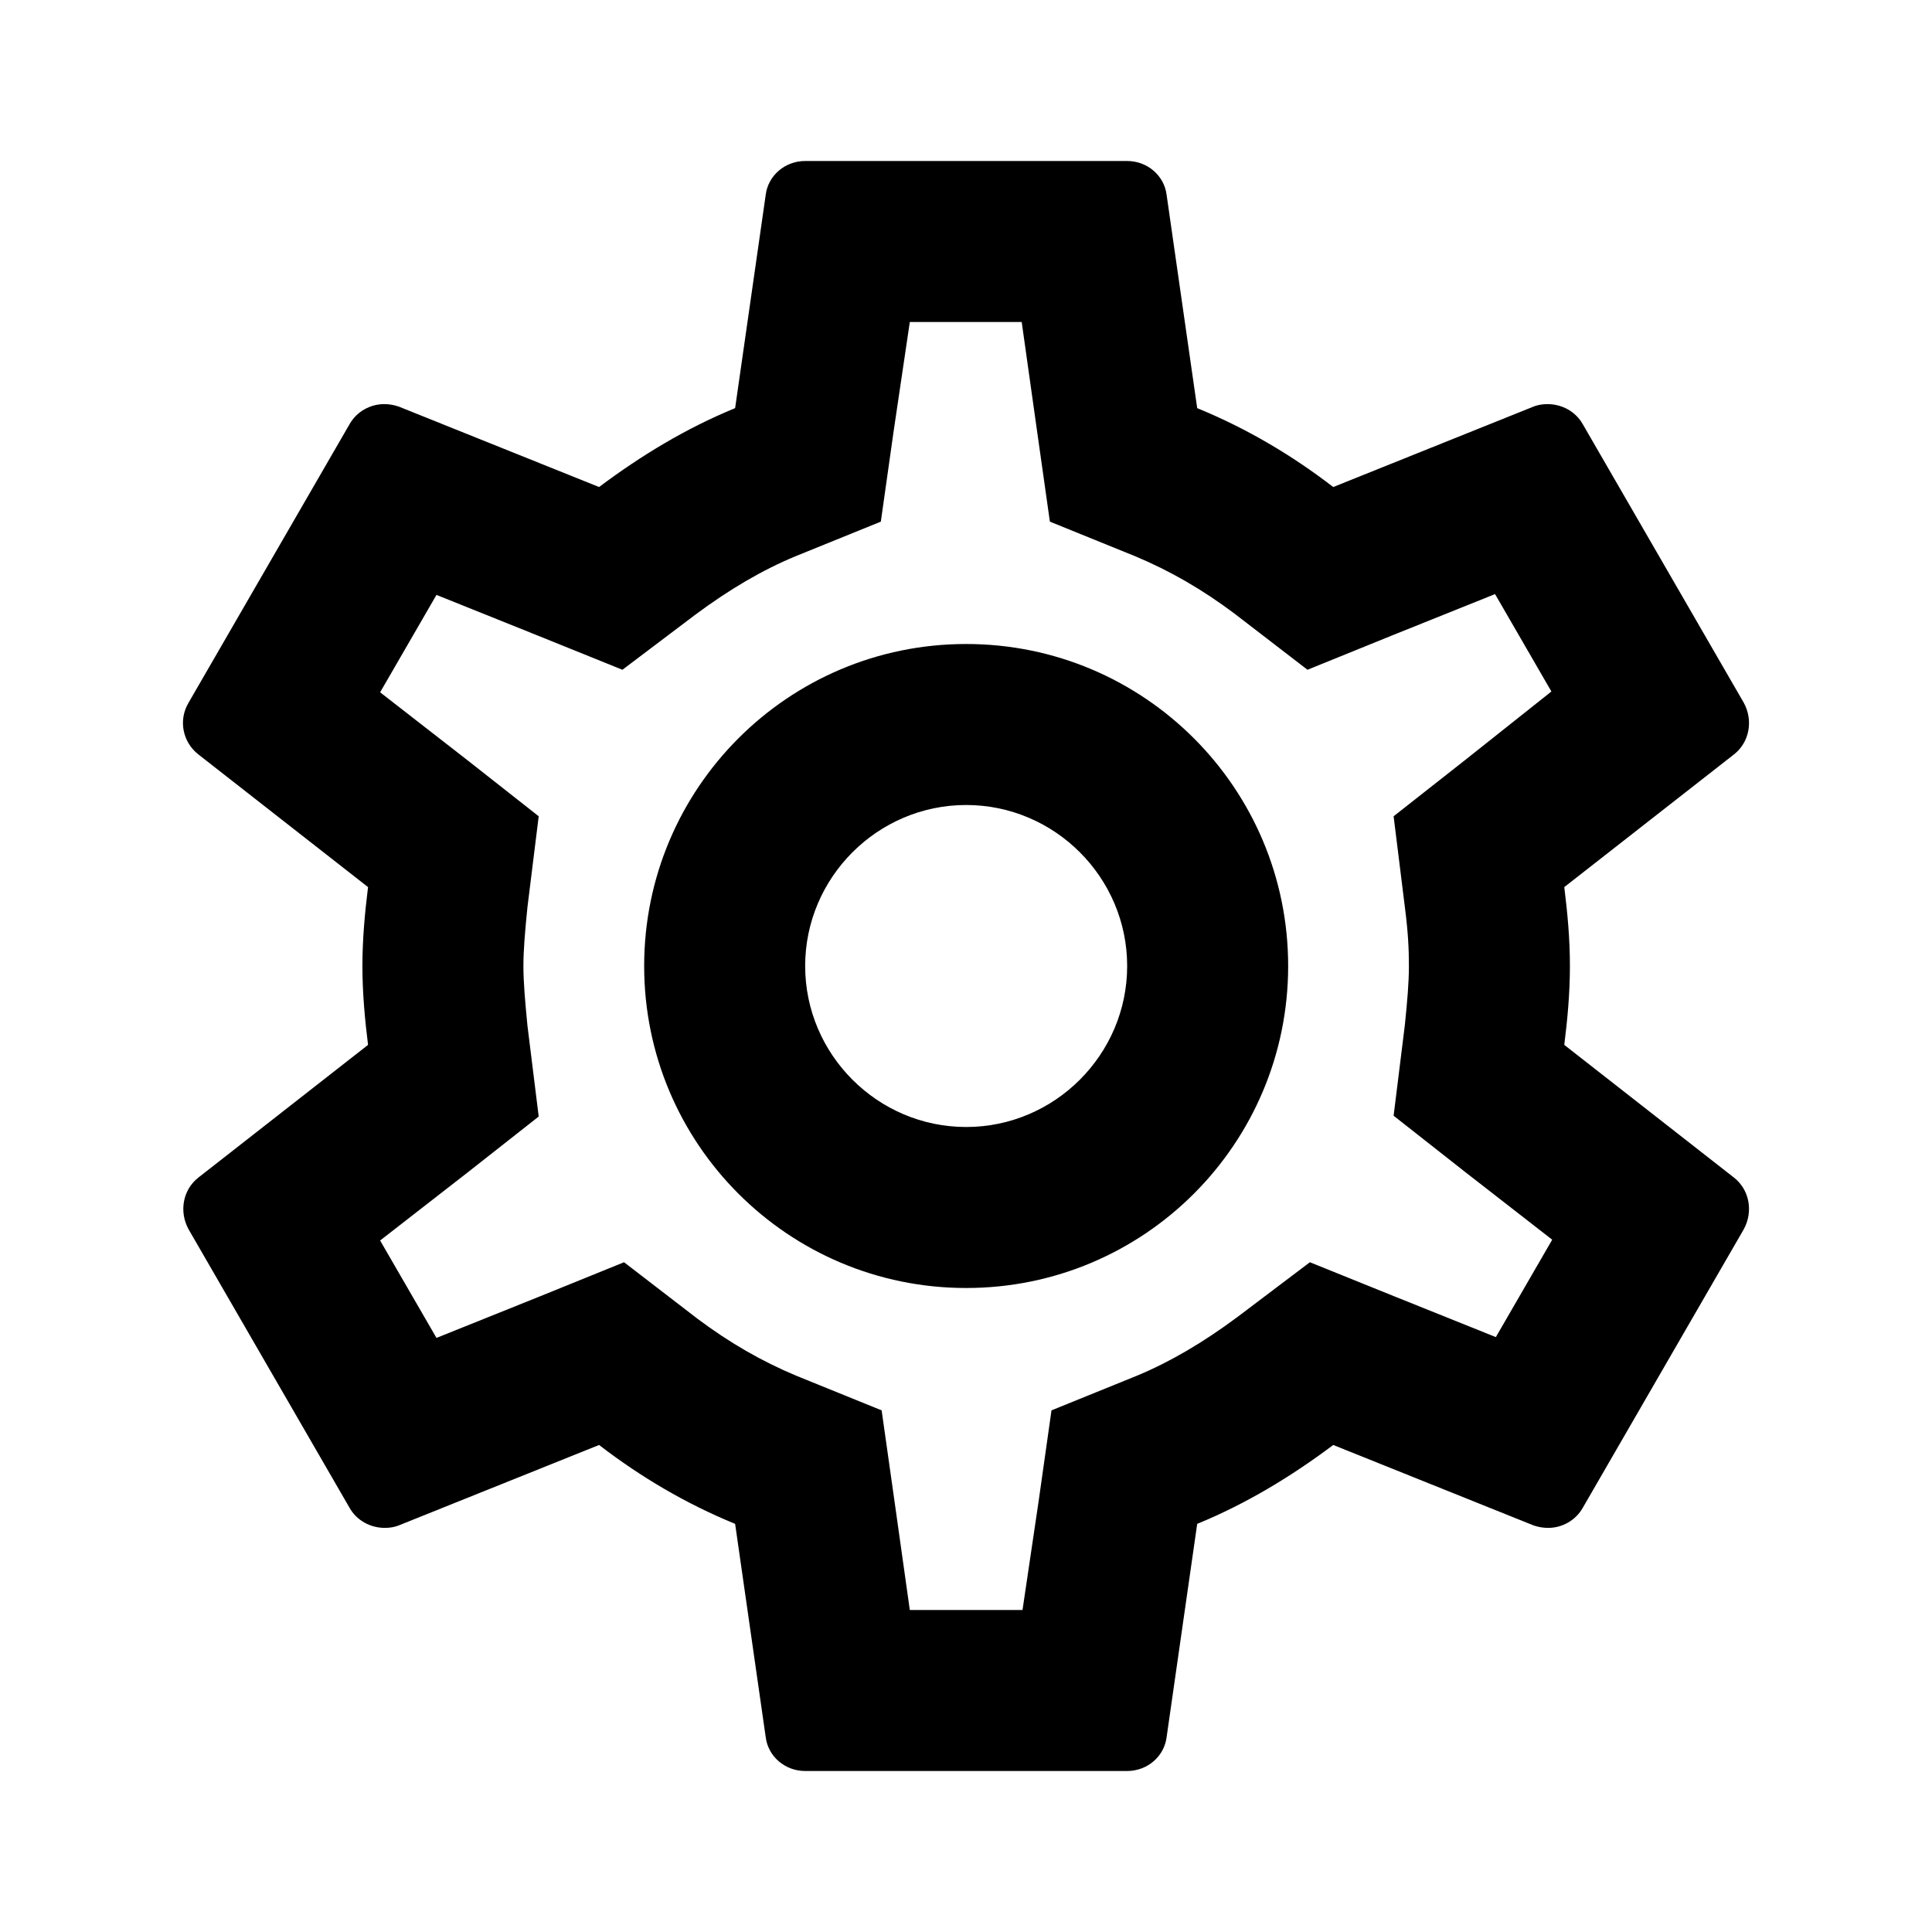
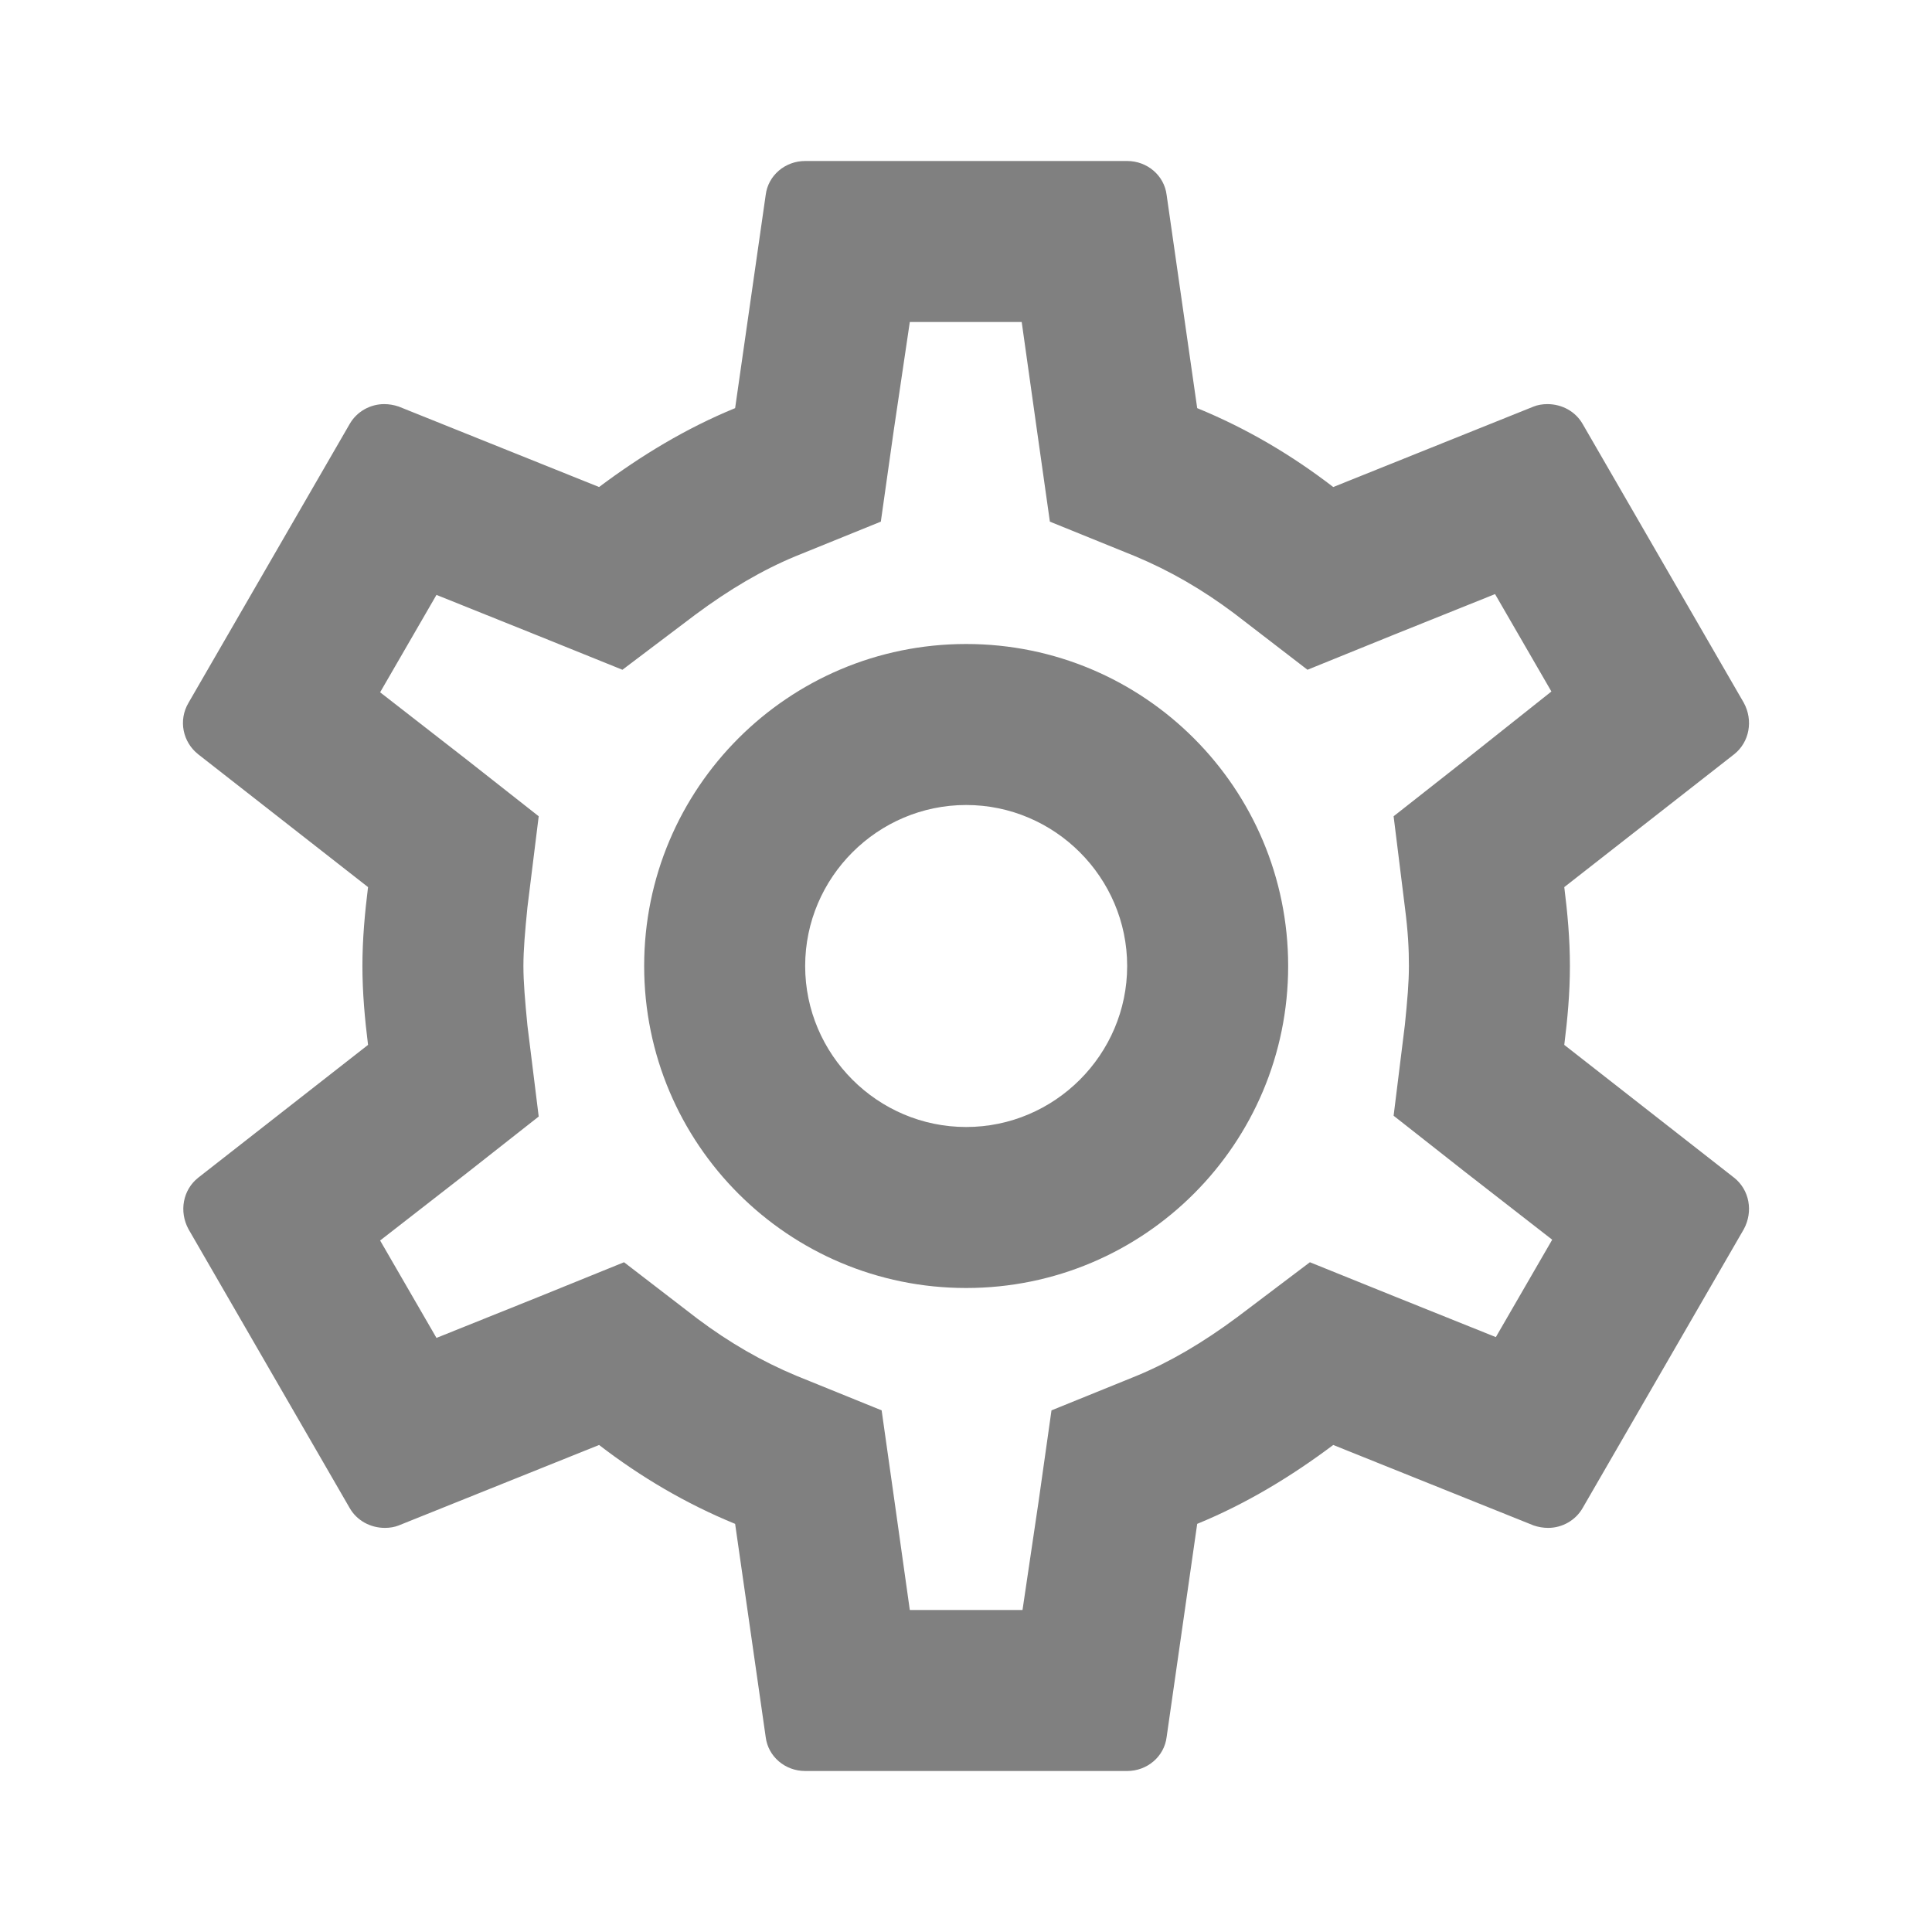
<svg xmlns="http://www.w3.org/2000/svg" width="24" height="24" viewBox="0 0 24 24" fill="none">
-   <path fill-rule="evenodd" clip-rule="evenodd" d="M19.502 12C19.502 12.34 19.472 12.66 19.432 12.98L21.542 14.63C21.732 14.78 21.782 15.05 21.662 15.27L19.662 18.73C19.572 18.89 19.402 18.98 19.232 18.98C19.172 18.98 19.112 18.97 19.052 18.95L16.562 17.95C16.042 18.34 15.482 18.68 14.872 18.93L14.492 21.58C14.462 21.82 14.252 22 14.002 22H10.002C9.752 22 9.542 21.82 9.512 21.58L9.132 18.93C8.522 18.68 7.962 18.35 7.442 17.95L4.952 18.95C4.902 18.97 4.842 18.98 4.782 18.98C4.602 18.98 4.432 18.89 4.342 18.73L2.342 15.27C2.222 15.05 2.272 14.78 2.462 14.63L4.572 12.98C4.532 12.66 4.502 12.33 4.502 12C4.502 11.67 4.532 11.34 4.572 11.02L2.462 9.37C2.272 9.22 2.212 8.95 2.342 8.73L4.342 5.27C4.432 5.11 4.602 5.02 4.772 5.02C4.832 5.02 4.892 5.03 4.952 5.05L7.442 6.05C7.962 5.66 8.522 5.32 9.132 5.07L9.512 2.42C9.542 2.18 9.752 2 10.002 2H14.002C14.252 2 14.462 2.18 14.492 2.42L14.872 5.07C15.482 5.32 16.042 5.65 16.562 6.05L19.052 5.05C19.102 5.03 19.162 5.02 19.222 5.02C19.402 5.02 19.572 5.11 19.662 5.27L21.662 8.73C21.782 8.95 21.732 9.22 21.542 9.37L19.432 11.02C19.472 11.34 19.502 11.66 19.502 12ZM17.502 12C17.502 11.79 17.492 11.58 17.452 11.27L17.312 10.14L18.202 9.44L19.272 8.59L18.572 7.38L17.302 7.89L16.242 8.32L15.332 7.62C14.932 7.32 14.532 7.09 14.102 6.91L13.042 6.48L12.882 5.35L12.692 4H11.302L11.102 5.35L10.942 6.48L9.882 6.91C9.472 7.08 9.062 7.32 8.632 7.64L7.732 8.32L6.692 7.9L5.422 7.39L4.722 8.6L5.802 9.44L6.692 10.14L6.552 11.27C6.522 11.57 6.502 11.8 6.502 12C6.502 12.2 6.522 12.43 6.552 12.74L6.692 13.87L5.802 14.57L4.722 15.41L5.422 16.62L6.692 16.11L7.752 15.68L8.662 16.38C9.062 16.68 9.462 16.91 9.892 17.09L10.952 17.52L11.112 18.65L11.302 20H12.702L12.902 18.65L13.062 17.52L14.122 17.09C14.532 16.92 14.942 16.68 15.372 16.36L16.272 15.68L17.312 16.1L18.582 16.61L19.282 15.4L18.202 14.56L17.312 13.86L17.452 12.73C17.482 12.43 17.502 12.21 17.502 12ZM12.002 8C9.792 8 8.002 9.79 8.002 12C8.002 14.21 9.792 16 12.002 16C14.212 16 16.002 14.21 16.002 12C16.002 9.79 14.212 8 12.002 8ZM10.002 12C10.002 13.1 10.902 14 12.002 14C13.102 14 14.002 13.1 14.002 12C14.002 10.9 13.102 10 12.002 10C10.902 10 10.002 10.9 10.002 12Z" fill="black" />
+   <path fill-rule="evenodd" clip-rule="evenodd" d="M19.502 12C19.502 12.34 19.472 12.66 19.432 12.98L21.542 14.63C21.732 14.78 21.782 15.05 21.662 15.27L19.662 18.73C19.572 18.89 19.402 18.98 19.232 18.98C19.172 18.98 19.112 18.97 19.052 18.95L16.562 17.95C16.042 18.34 15.482 18.68 14.872 18.93L14.492 21.58C14.462 21.82 14.252 22 14.002 22H10.002C9.752 22 9.542 21.82 9.512 21.58L9.132 18.93C8.522 18.68 7.962 18.35 7.442 17.95L4.952 18.95C4.902 18.97 4.842 18.98 4.782 18.98C4.602 18.98 4.432 18.89 4.342 18.73L2.342 15.27C2.222 15.05 2.272 14.78 2.462 14.63L4.572 12.98C4.532 12.66 4.502 12.33 4.502 12C4.502 11.67 4.532 11.34 4.572 11.02L2.462 9.37C2.272 9.22 2.212 8.95 2.342 8.73L4.342 5.27C4.432 5.11 4.602 5.02 4.772 5.02C4.832 5.02 4.892 5.03 4.952 5.05L7.442 6.05C7.962 5.66 8.522 5.32 9.132 5.07L9.512 2.42C9.542 2.18 9.752 2 10.002 2H14.002C14.252 2 14.462 2.18 14.492 2.42L14.872 5.07C15.482 5.32 16.042 5.65 16.562 6.05L19.052 5.05C19.102 5.03 19.162 5.02 19.222 5.02C19.402 5.02 19.572 5.11 19.662 5.27L21.662 8.73C21.782 8.95 21.732 9.22 21.542 9.37L19.432 11.02C19.472 11.34 19.502 11.66 19.502 12ZM17.502 12C17.502 11.79 17.492 11.58 17.452 11.27L17.312 10.14L18.202 9.44L19.272 8.59L18.572 7.38L17.302 7.89L16.242 8.32L15.332 7.62C14.932 7.32 14.532 7.09 14.102 6.91L13.042 6.48L12.882 5.35L12.692 4H11.302L11.102 5.35L10.942 6.48L9.882 6.91C9.472 7.08 9.062 7.32 8.632 7.64L7.732 8.32L6.692 7.9L5.422 7.39L4.722 8.6L5.802 9.44L6.692 10.14L6.552 11.27C6.522 11.57 6.502 11.8 6.502 12C6.502 12.2 6.522 12.43 6.552 12.74L6.692 13.87L5.802 14.57L4.722 15.41L5.422 16.62L6.692 16.11L7.752 15.68L8.662 16.38C9.062 16.68 9.462 16.91 9.892 17.09L10.952 17.52L11.112 18.65L11.302 20H12.702L12.902 18.65L13.062 17.52L14.122 17.09C14.532 16.92 14.942 16.68 15.372 16.36L16.272 15.68L17.312 16.1L18.582 16.61L19.282 15.4L18.202 14.56L17.312 13.86L17.452 12.73C17.482 12.43 17.502 12.21 17.502 12ZM12.002 8C9.792 8 8.002 9.79 8.002 12C8.002 14.21 9.792 16 12.002 16C14.212 16 16.002 14.21 16.002 12C16.002 9.79 14.212 8 12.002 8ZM10.002 12C10.002 13.1 10.902 14 12.002 14C13.102 14 14.002 13.1 14.002 12C14.002 10.9 13.102 10 12.002 10C10.902 10 10.002 10.9 10.002 12Z" fill="grey" />
</svg>
